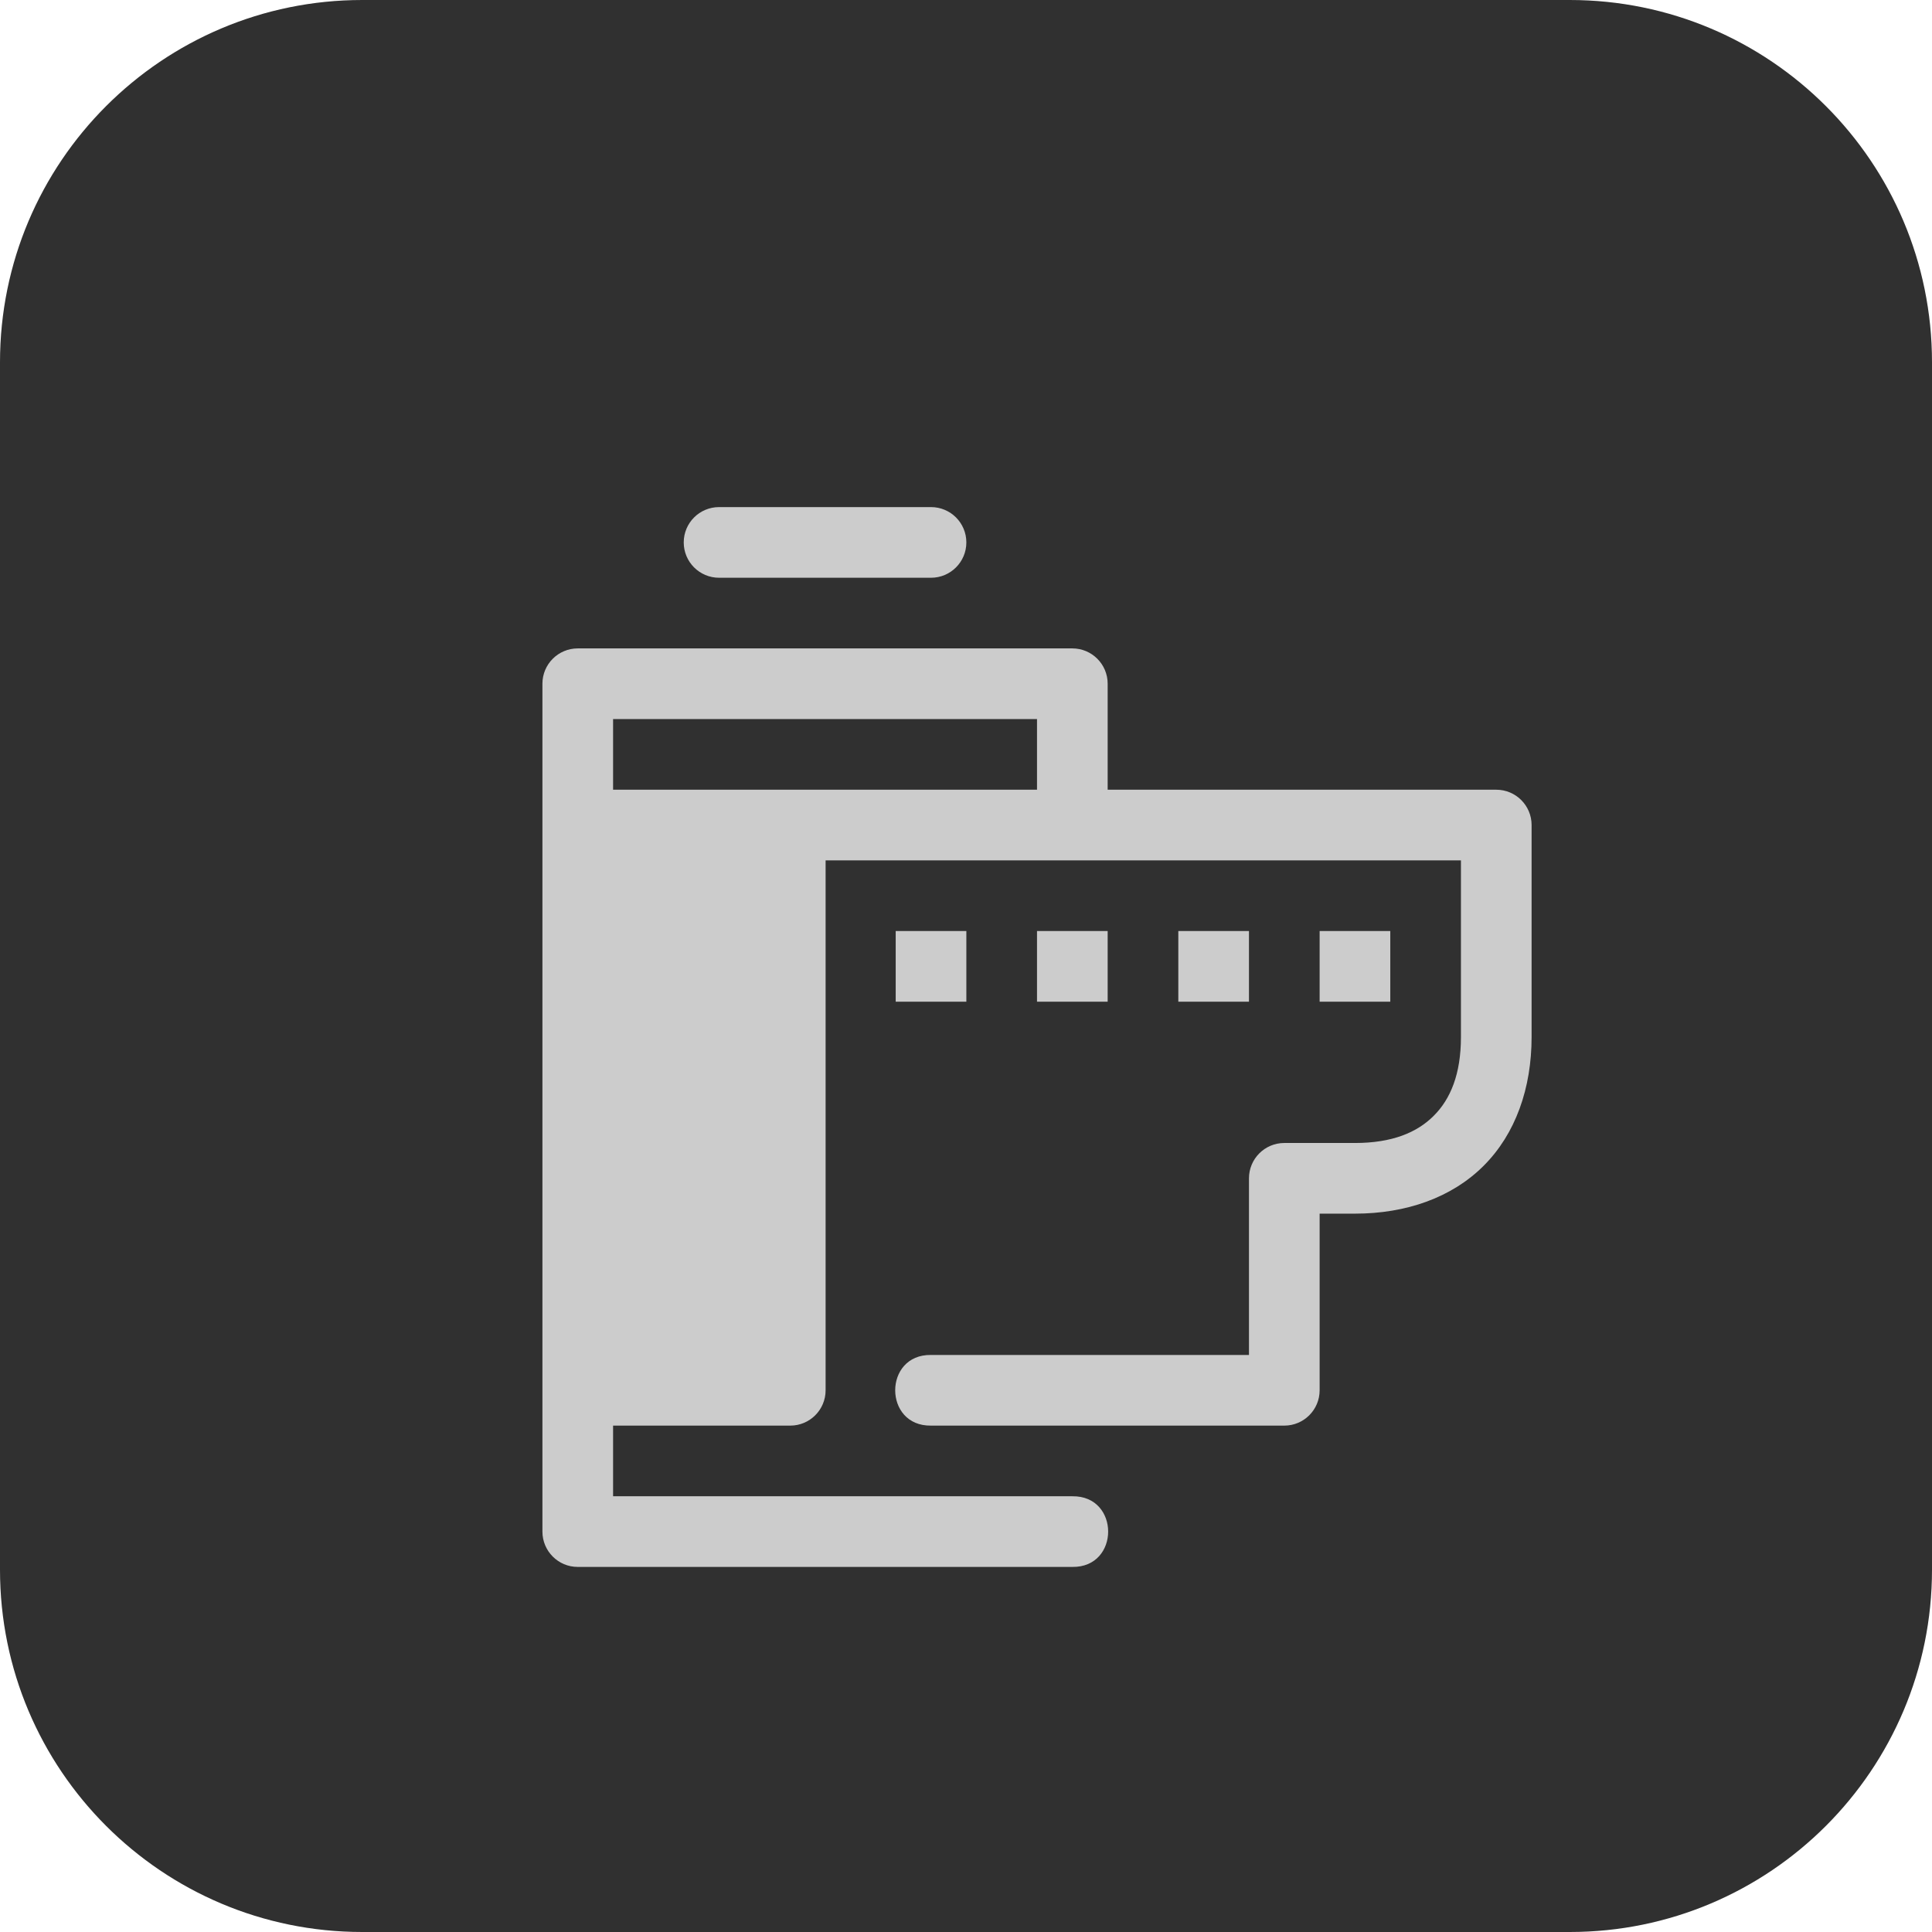
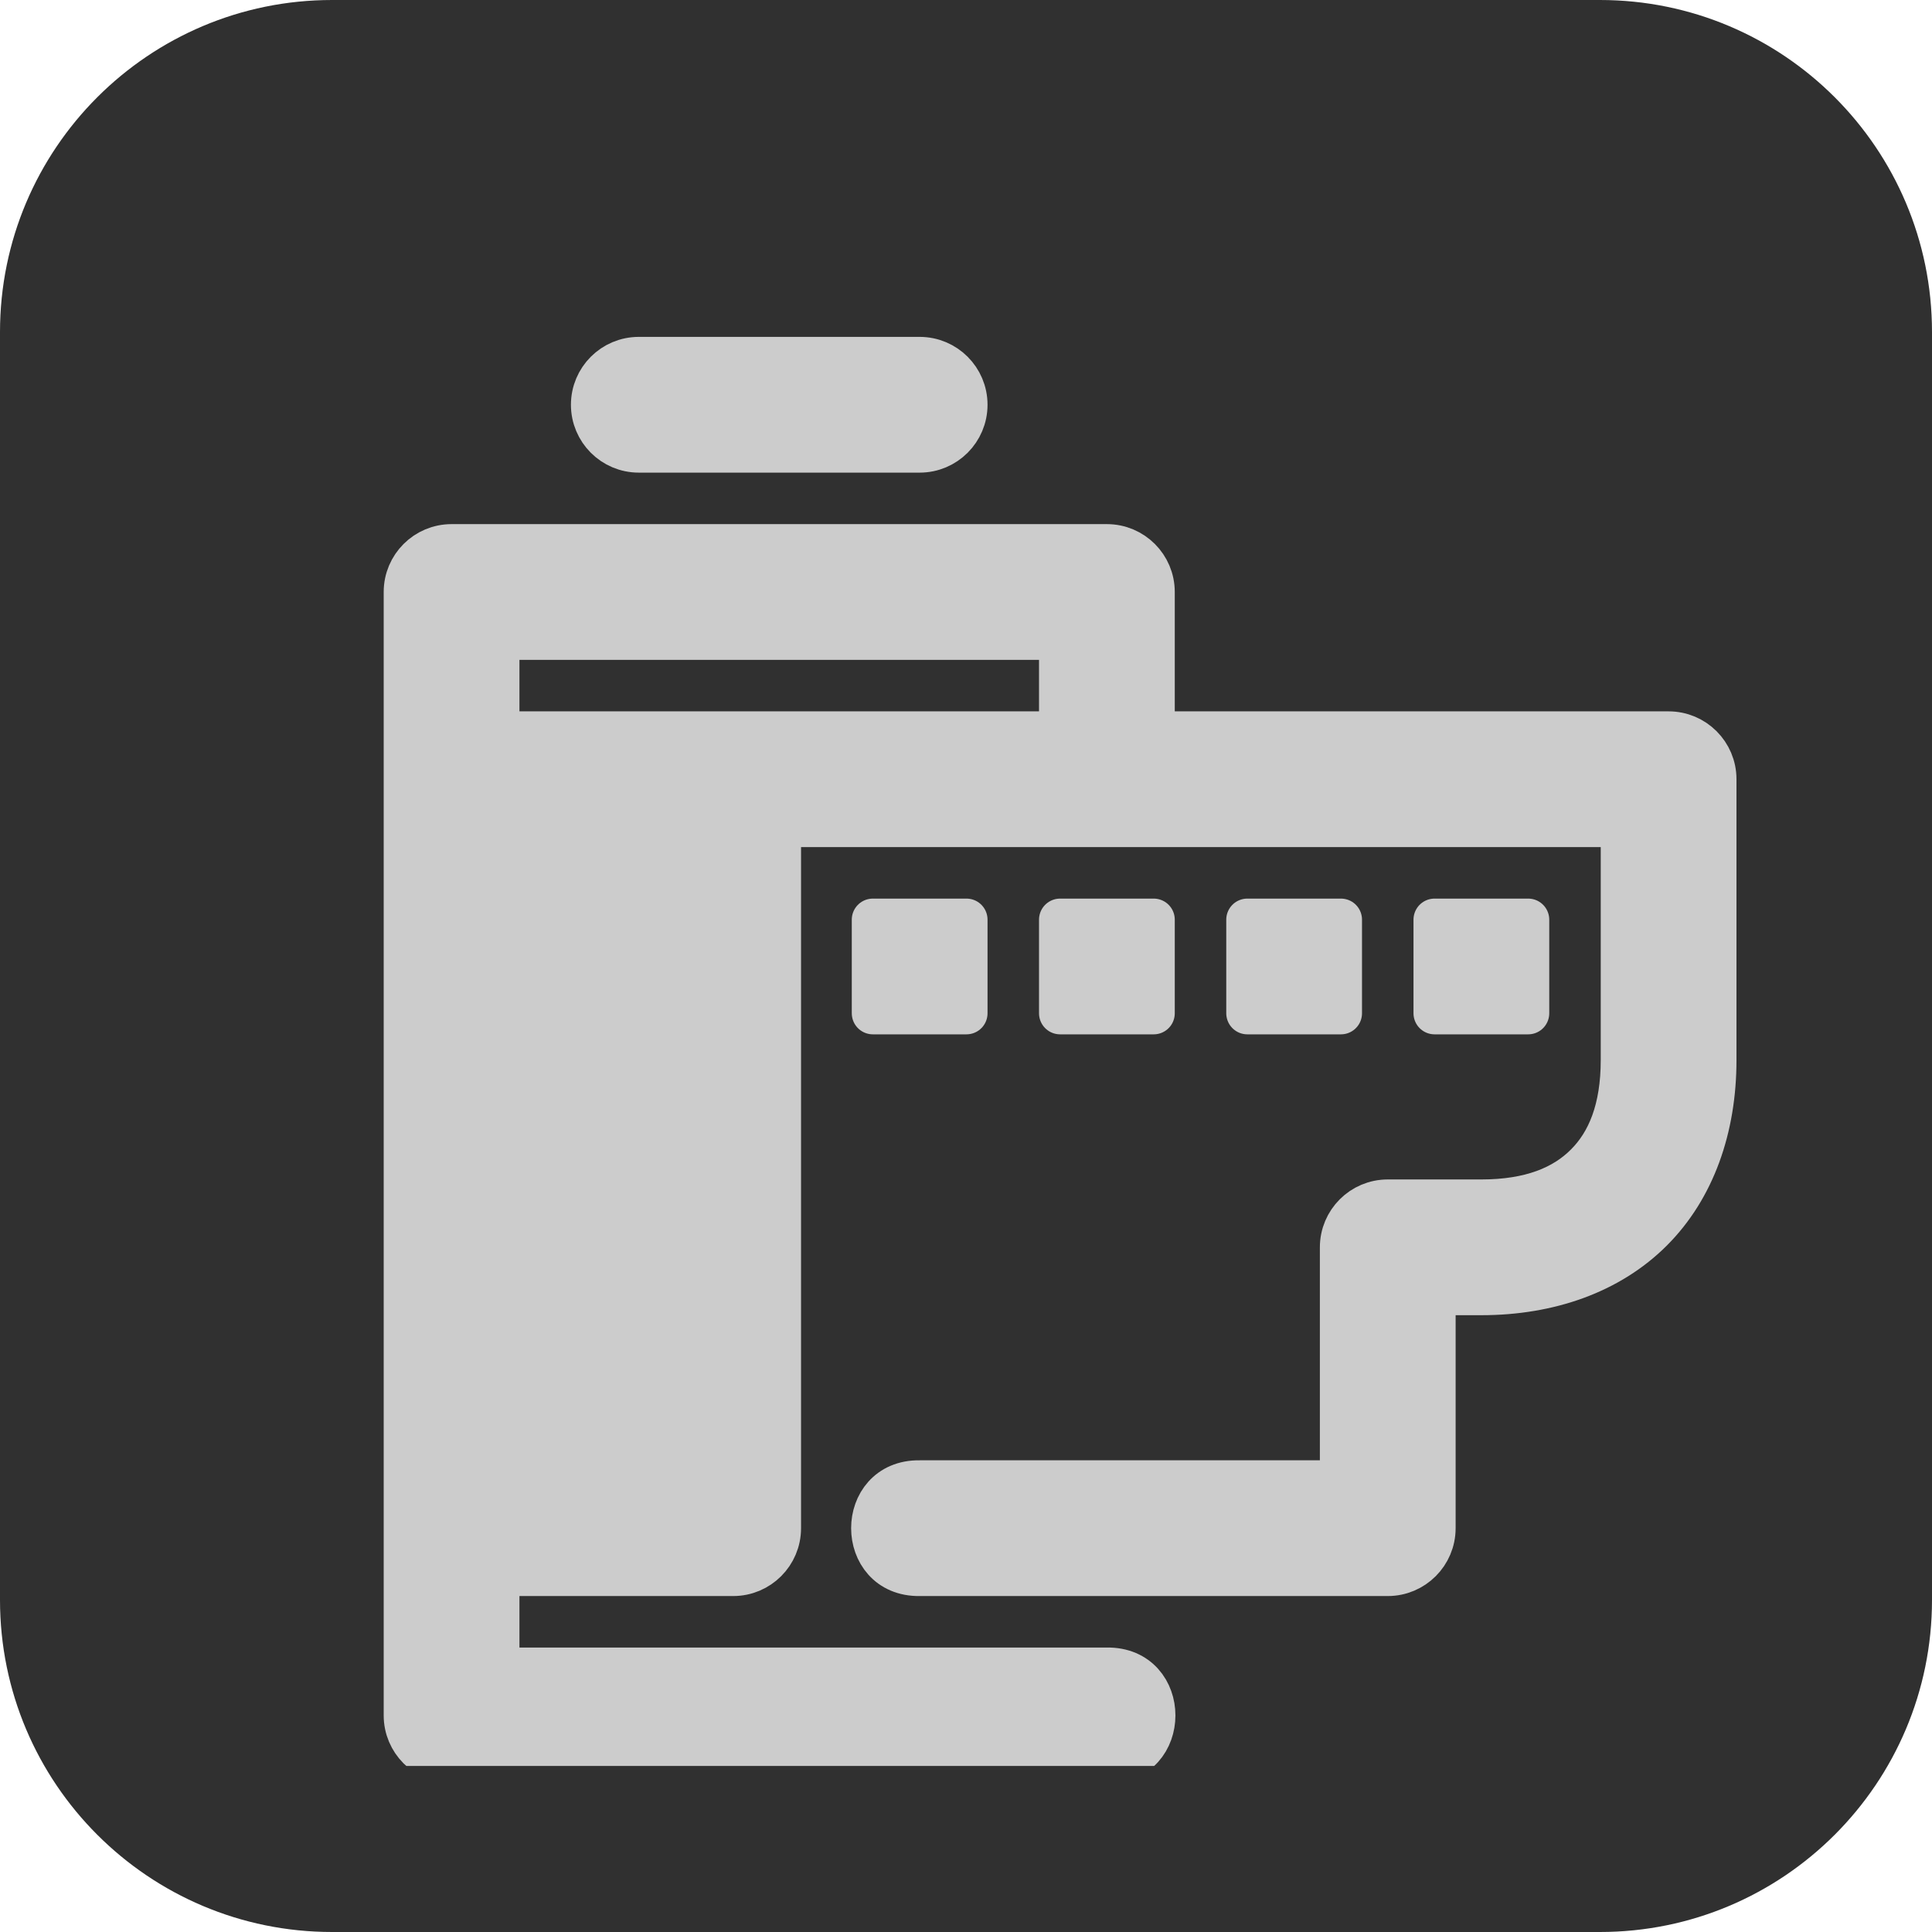
<svg xmlns="http://www.w3.org/2000/svg" width="256" height="256" viewBox="0 0 256 256">
-   <rect width="256" height="256" rx="48" fill="#303030" />
-   <svg x="48" y="48" width="160" height="160" viewBox="-155 -105 1709 1709">
-     <path fill="#CCCCCC" d="M350 100a50 50 0 1 0 0 100h300a50 50 0 1 0 0-100zM150 300a50 50 0 0 0-50 50v1200a50 50 0 0 0 50 50h700c67.6 1 67.6-101 0-100H200v-100h250.8a50 50 0 0 0 50-50V600H1400v250c0 52.5-14.8 87.9-38.5 111.5-23.6 23.7-59 38.5-111.5 38.5h-100a50 50 0 0 0-50 50v250H650c-67.6-1-67.6 101 0 100h500a50 50 0 0 0 50-50v-250h50c72.5 0 137.1-22.7 182.2-67.8S1500 922.5 1500 850V550a50 50 0 0 0-50-50H900V350a50 50 0 0 0-50-50zm50 100h600v100H200zm400 300v100h100V700zm200 0v100h100V700zm200 0v100h100V700zm200 0v100h100V700z" />
+   <rect width="256" height="256" rx="44" fill="#303030" />
+   <svg x="22" y="22" width="212" height="212" viewBox="-155 -105 1709 1709">
+     <g stroke="#CCCCCC" stroke-width="45" stroke-linejoin="round" stroke-linecap="round">
+       <path fill="#CCCCCC" d="M350 100a50 50 0 1 0 0 100h300a50 50 0 1 0 0-100zM150 300a50 50 0 0 0-50 50v1200a50 50 0 0 0 50 50h700c67.6 1 67.6-101 0-100H200v-100h250.8a50 50 0 0 0 50-50V600H1400v250c0 52.5-14.8 87.9-38.5 111.5-23.6 23.7-59 38.5-111.5 38.5h-100a50 50 0 0 0-50 50v250H650c-67.6-1-67.6 101 0 100h500a50 50 0 0 0 50-50v-250h50c72.5 0 137.1-22.7 182.2-67.8S1500 922.5 1500 850V550a50 50 0 0 0-50-50H900V350a50 50 0 0 0-50-50zm50 100h600v100H200zm400 300v100h100V700zm200 0v100h100V700zm200 0v100h100V700zm200 0v100h100V700z" />
+     </g>
  </svg>
</svg>
